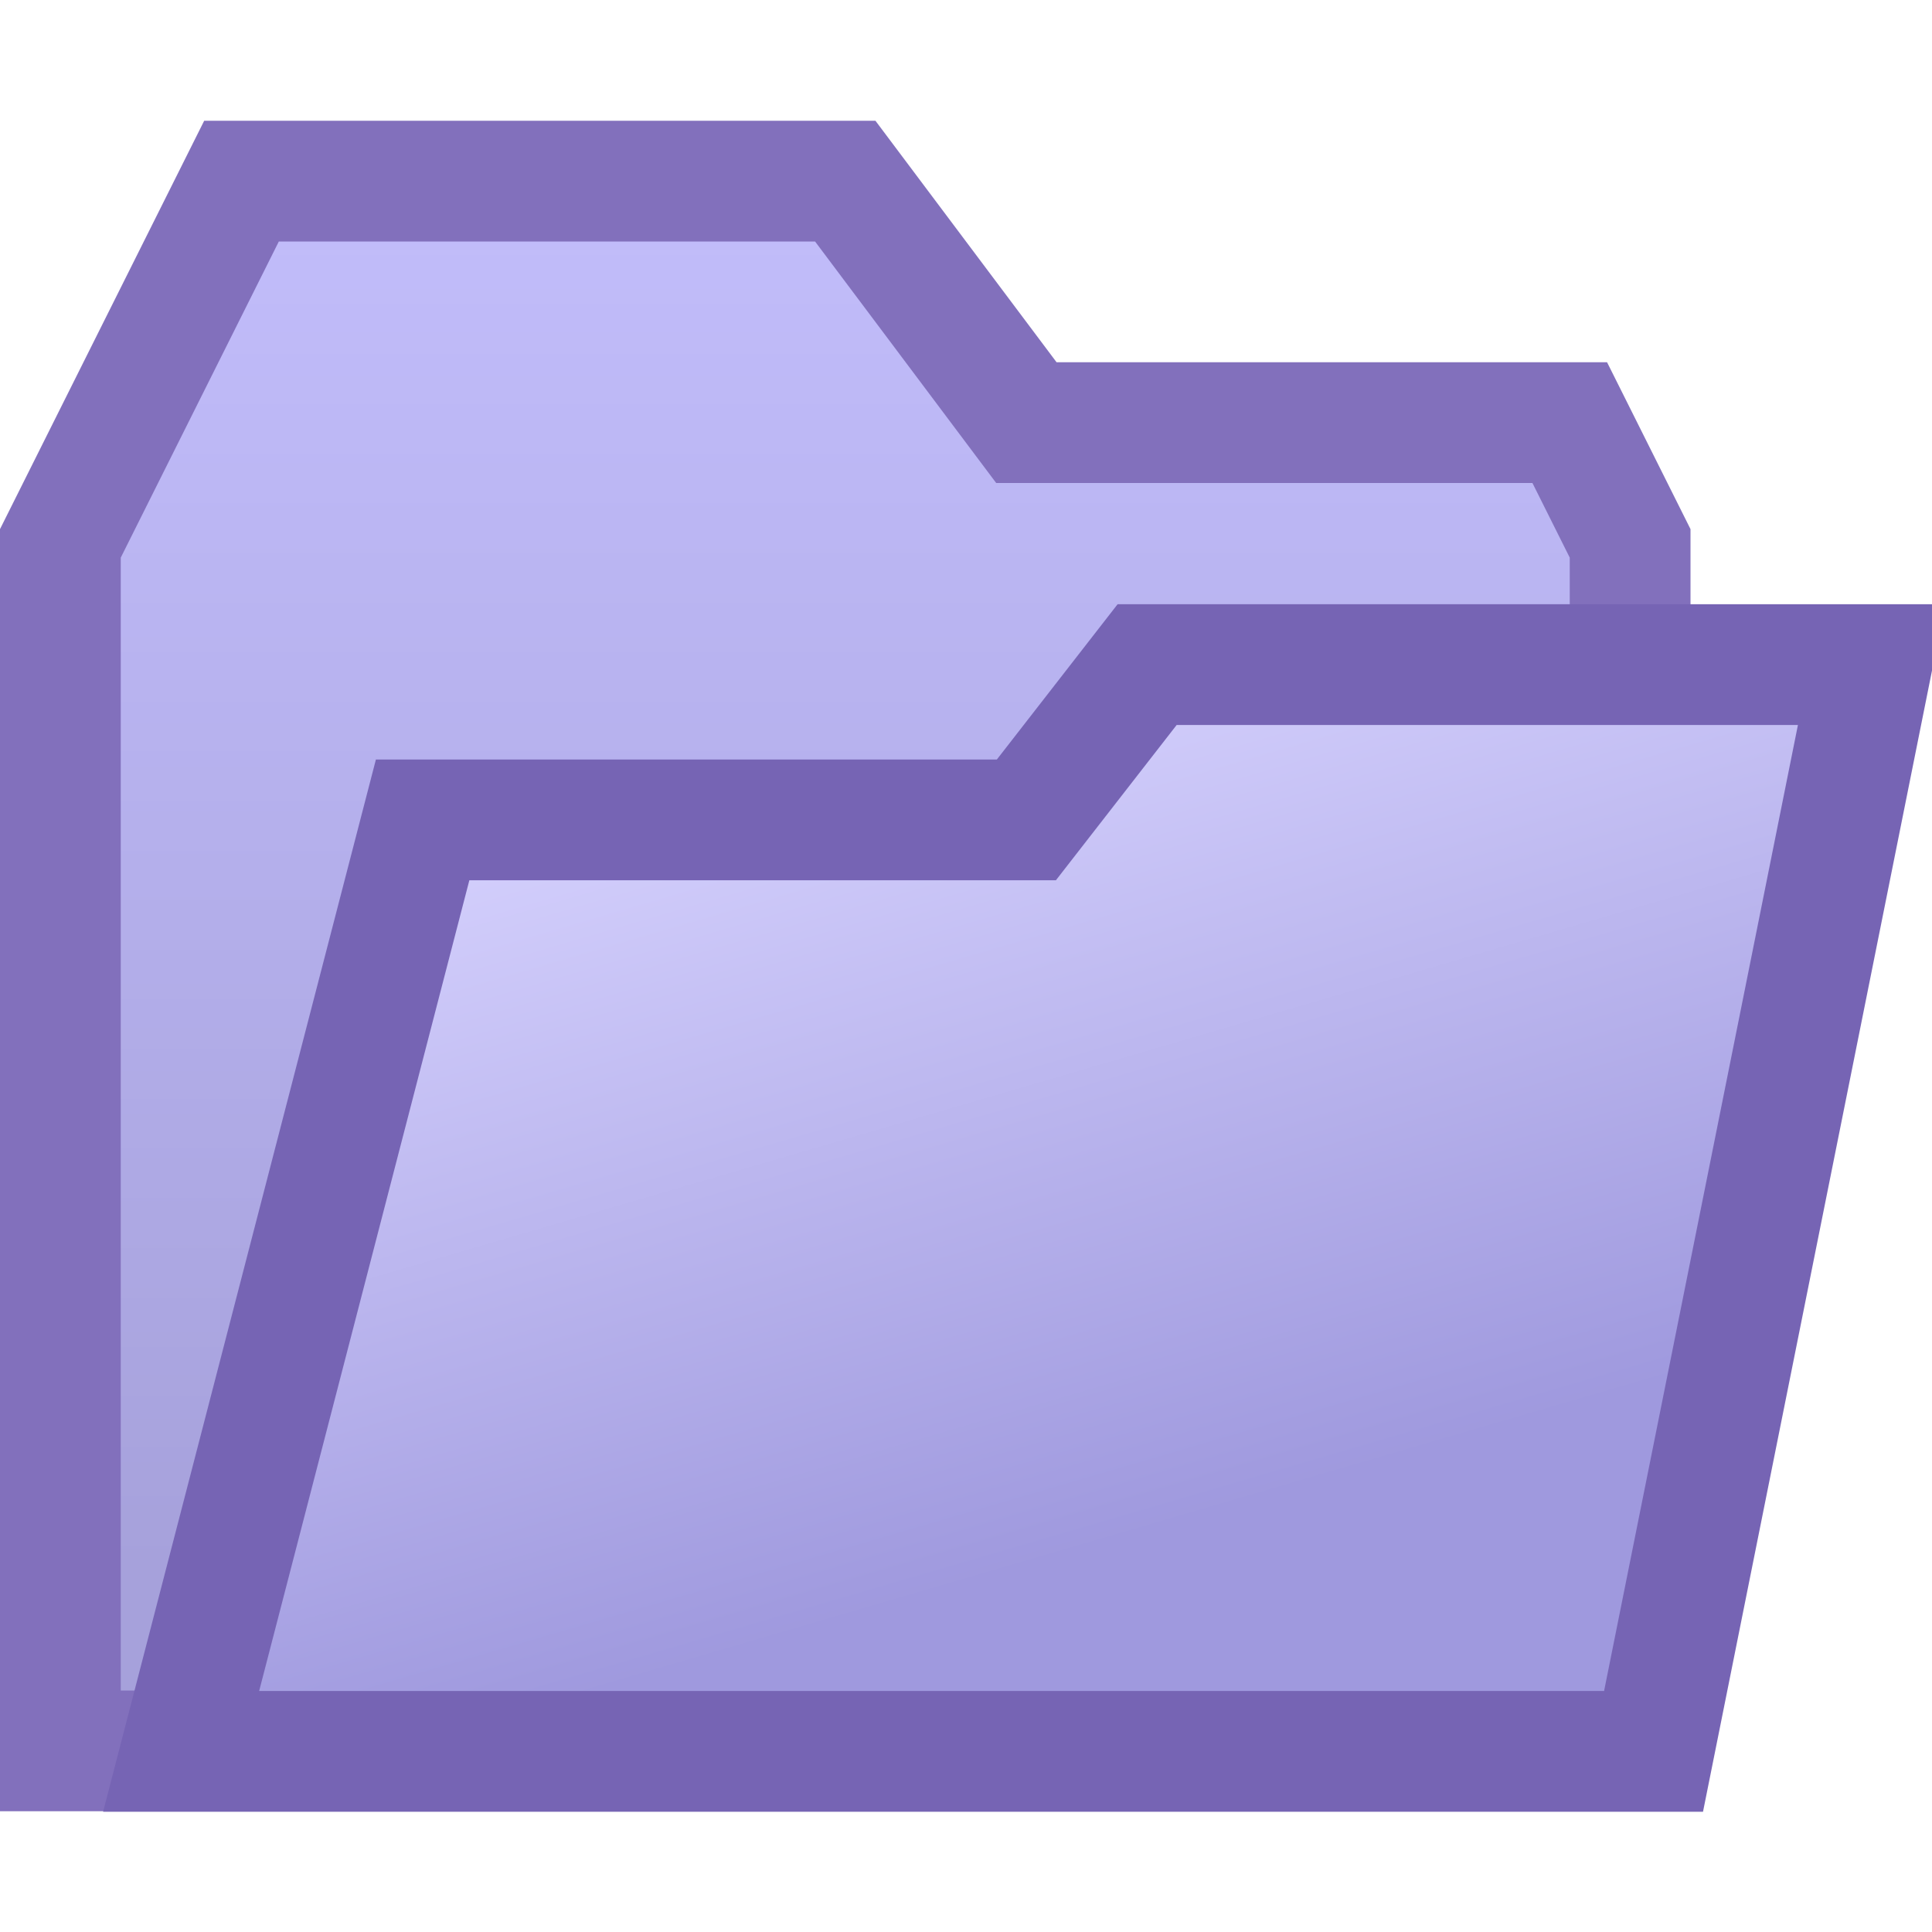
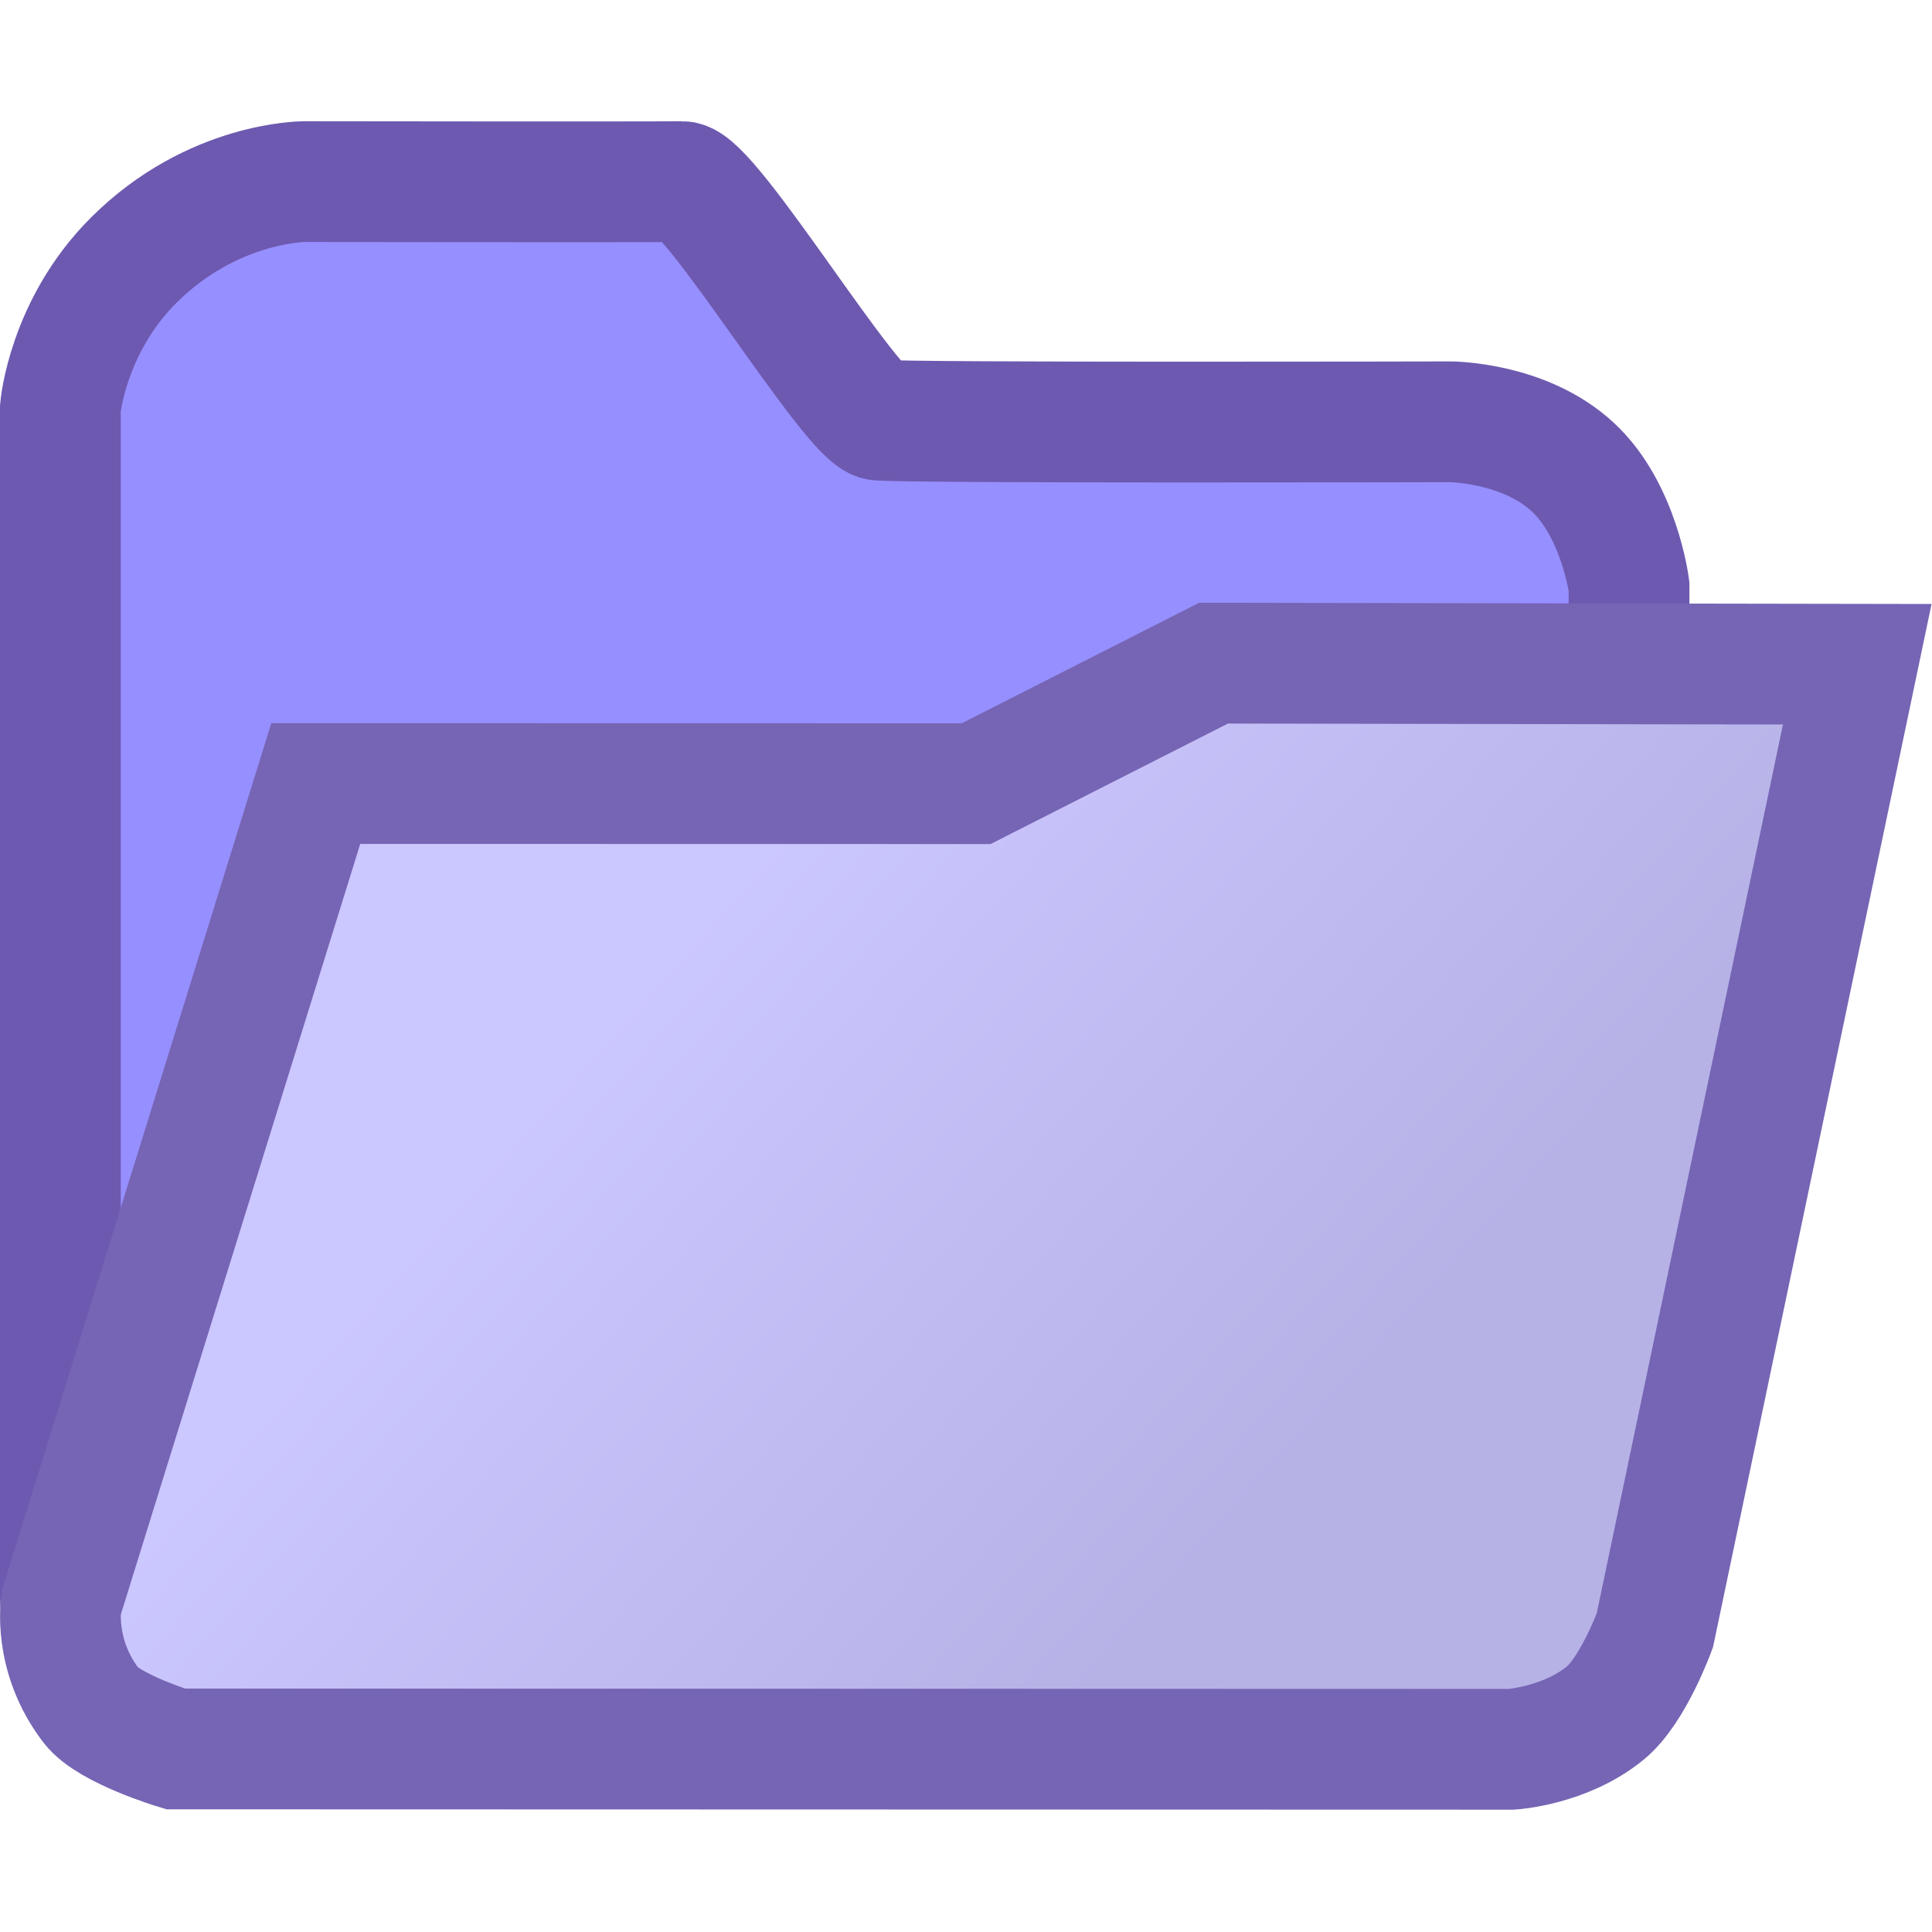
<svg xmlns="http://www.w3.org/2000/svg" width="16" height="16" version="1.1">
  <defs>
-     <linearGradient id="linearGradient5139" x1="67.138" x2="68.744" y1="194.65" y2="201.07" gradientTransform="matrix(1 0 -.24988 1.2449 -3.453e-6 -54.961)" gradientUnits="userSpaceOnUse">
-       <stop stop-color="#d8d4ff" offset="0" />
-       <stop stop-color="#9f99de" offset="1" />
-     </linearGradient>
-     <linearGradient id="linearGradient5147" x1="18" x2="18" y1="183.86" y2="195.36" gradientUnits="userSpaceOnUse">
-       <stop stop-color="#c2bdfb" offset="0" />
-       <stop stop-color="#a6a1db" offset="1" />
+     <linearGradient id="linearGradient5139" x1="65.949" x2="71.091" y1="196.58" y2="201.02" gradientTransform="matrix(1 0 -.24988 1.2449 -.85384 -54.961)" gradientUnits="userSpaceOnUse">
+       <stop stop-color="#cbc7ff" offset="0" />
+       <stop stop-color="#b6b2e6" offset="1" />
    </linearGradient>
  </defs>
  <g transform="translate(-10 -182.36)">
-     <path d="m23.5 196.86v-9.5-0.5l-0.5-1h-4.5l-1.5-2h-5l-1.5 3v10z" fill="url(#linearGradient5147)" stroke="#8270bc" />
-     <path d="m18.5 189.15 1-1.286 6-1e-5 -1.806 9h-12.194l2-7.714z" fill="url(#linearGradient5139)" stroke="#7664b4" stroke-linecap="round" />
+     <path d="m22.824 196.29 0.658-0.911 0.009-8.163s-0.081-0.632-0.466-0.988c-0.404-0.375-1.018-0.375-1.018-0.375s-4.449 0.011-4.73-0.014c-0.222-0.02-1.397-1.977-1.629-1.975-0.354 4e-3 -3.124 5e-5 -3.124 5e-5s-0.76-4e-3 -1.416 0.65c-0.55 0.548-0.608 1.226-0.608 1.226l-5e-6 9.859s6e-3 0.508 0.484 0.848c0.328 0.233 1.141 0.391 1.141 0.391l9.359-0.016z" fill="#968fff" stroke="#6e59b0" />
+     <path d="m18.084 188.85 1.966-0.998 5.331 9e-3 -1.676 8s-0.181 0.499-0.412 0.687c-0.334 0.272-0.777 0.299-0.777 0.299l-11.062-3e-3s-0.549-0.166-0.698-0.358c-0.323-0.42-0.248-0.855-0.248-0.855l2.107-6.782z" fill="url(#linearGradient5139)" stroke="#7664b4" stroke-linecap="round" />
  </g>
</svg>
